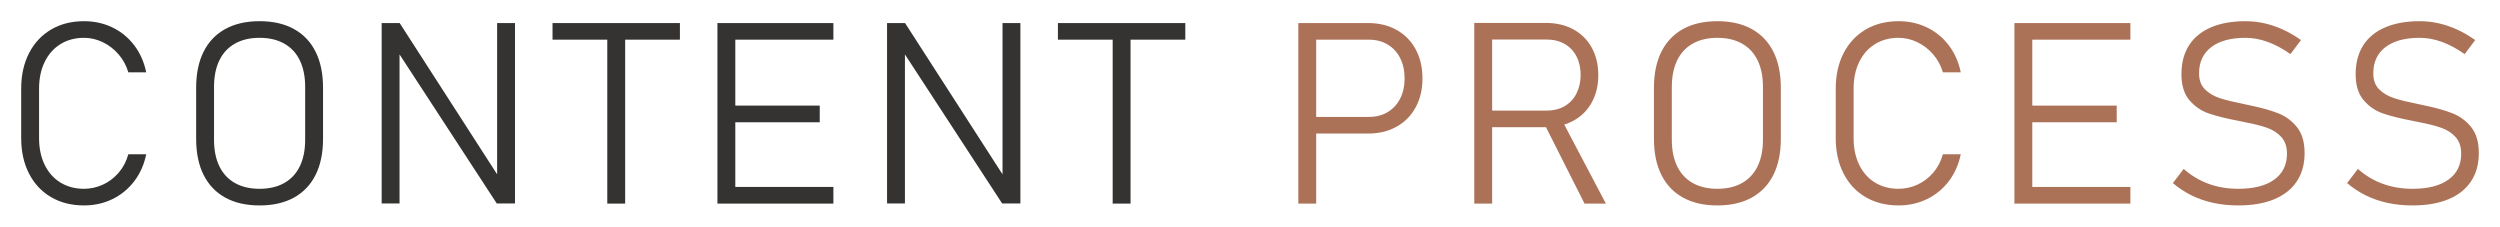
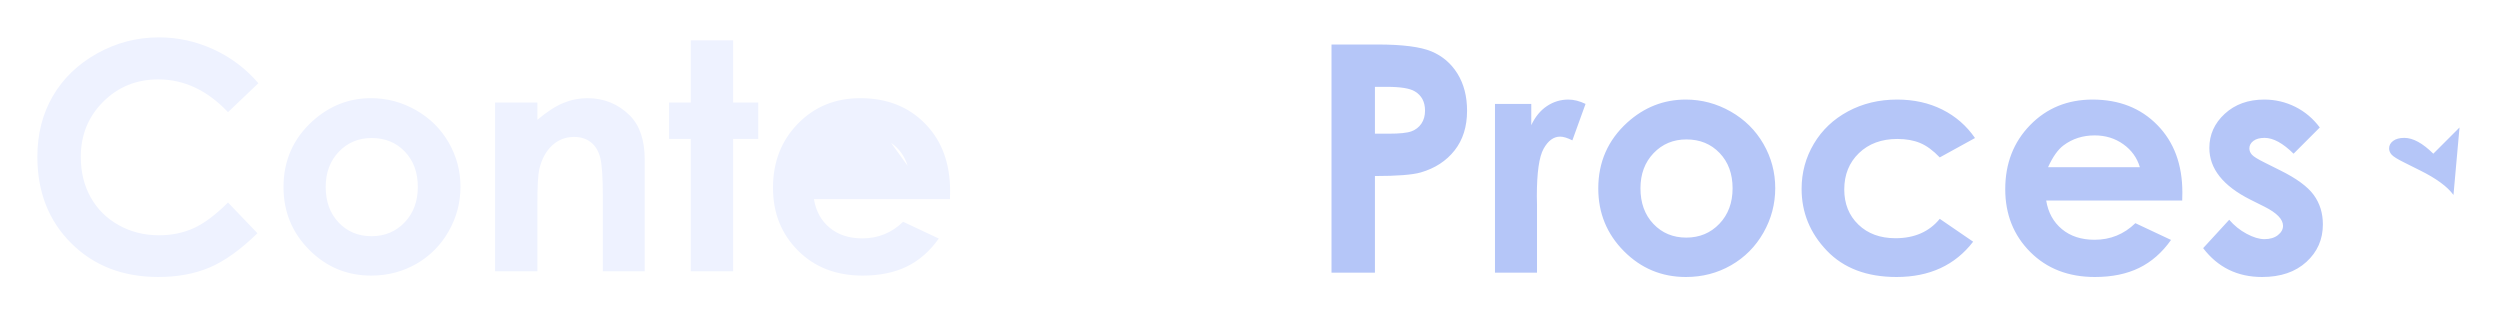
- <svg xmlns="http://www.w3.org/2000/svg" width="707.914" height="64.172" viewBox="0 0 707.914 64.172" role="img" aria-labelledby="title description">
-   <g fill-rule="nonzero">
-     <path fill="#343332" transform="translate(6 6)" d="M17.789 52.172C14.25 52.172 11.139 51.387 8.455 49.816C5.771 48.246 3.691 46.02 2.215 43.137C0.738 40.254 0 36.914 0 33.117L0 19.09C0 15.293 0.738 11.953 2.215 9.07C3.691 6.188 5.771 3.955 8.455 2.373C11.139 0.791 14.25 0 17.789 0C20.719 0 23.414 0.598 25.875 1.793C28.336 2.988 30.393 4.682 32.045 6.873C33.697 9.064 34.816 11.602 35.402 14.484L35.402 14.484L30.34 14.484L30.34 14.484C29.777 12.563 28.857 10.863 27.58 9.387C26.303 7.91 24.809 6.762 23.098 5.941C21.387 5.121 19.617 4.711 17.789 4.711C15.258 4.711 13.031 5.309 11.109 6.504C9.187 7.699 7.699 9.381 6.645 11.549C5.59 13.717 5.063 16.23 5.063 19.09L5.063 33.117C5.063 35.977 5.59 38.49 6.645 40.658C7.699 42.826 9.187 44.502 11.109 45.686C13.031 46.869 15.258 47.461 17.789 47.461C19.617 47.461 21.387 47.074 23.098 46.301C24.809 45.527 26.303 44.402 27.58 42.926C28.857 41.449 29.777 39.703 30.34 37.688L30.34 37.688L35.402 37.688L35.402 37.688C34.816 40.57 33.691 43.107 32.027 45.299C30.363 47.49 28.301 49.184 25.84 50.379C23.379 51.574 20.695 52.172 17.789 52.172ZM67.508 52.172C63.711 52.172 60.471 51.434 57.787 49.957C55.104 48.48 53.059 46.336 51.652 43.523C50.246 40.711 49.543 37.313 49.543 33.328L49.543 18.844C49.543 14.859 50.246 11.461 51.652 8.648C53.059 5.836 55.104 3.691 57.787 2.215C60.471 0.738 63.711 0 67.508 0C71.305 0 74.545 0.738 77.229 2.215C79.912 3.691 81.957 5.836 83.363 8.648C84.77 11.461 85.473 14.859 85.473 18.844L85.473 33.328C85.473 37.313 84.77 40.711 83.363 43.523C81.957 46.336 79.912 48.48 77.229 49.957C74.545 51.434 71.305 52.172 67.508 52.172ZM67.508 47.461C70.227 47.461 72.553 46.916 74.486 45.826C76.42 44.736 77.891 43.154 78.898 41.08C79.906 39.006 80.41 36.504 80.41 33.574L80.41 18.598C80.41 15.668 79.906 13.166 78.898 11.092C77.891 9.018 76.42 7.436 74.486 6.346C72.553 5.256 70.227 4.711 67.508 4.711C64.789 4.711 62.463 5.256 60.529 6.346C58.596 7.436 57.125 9.018 56.117 11.092C55.109 13.166 54.605 15.668 54.605 18.598L54.605 33.574C54.605 36.504 55.109 39.006 56.117 41.08C57.125 43.154 58.596 44.736 60.529 45.826C62.463 46.916 64.789 47.461 67.508 47.461ZM102.074 0.527L107.172 0.527L136.844 46.582L134.77 45.176L134.77 0.527L139.832 0.527L139.832 51.609L134.664 51.609L104.395 5.203L107.137 7.207L107.137 51.609L102.074 51.609ZM165.961 2.602L171.023 2.602L171.023 51.645L165.961 51.645ZM150.457 0.527L186.527 0.527L186.527 5.238L150.457 5.238ZM197.152 0.527L202.215 0.527L202.215 51.645L197.152 51.645ZM200.633 46.934L229.988 46.934L229.988 51.645L200.633 51.645ZM200.633 23.906L226.121 23.906L226.121 28.617L200.633 28.617ZM200.633 0.527L229.988 0.527L229.988 5.238L200.633 5.238ZM245.184 0.527L250.281 0.527L279.953 46.582L277.879 45.176L277.879 0.527L282.941 0.527L282.941 51.609L277.773 51.609L247.504 5.203L250.246 7.207L250.246 51.609L245.184 51.609ZM309.07 2.602L314.133 2.602L314.133 51.645L309.07 51.645ZM293.566 0.527L329.637 0.527L329.637 5.238L293.566 5.238Z" />
-     <path fill="#AC7258" transform="translate(367.637 6)" d="M3.691 27.105L20.039 27.105C22.031 27.105 23.789 26.648 25.313 25.734C26.836 24.82 28.014 23.543 28.846 21.902C29.678 20.262 30.094 18.363 30.094 16.207L30.094 16.207C30.094 14.027 29.678 12.111 28.846 10.459C28.014 8.807 26.836 7.523 25.313 6.609C23.789 5.695 22.031 5.238 20.039 5.238L3.691 5.238L3.691 0.527L19.793 0.527C22.84 0.527 25.523 1.178 27.844 2.479C30.164 3.779 31.963 5.613 33.24 7.98C34.518 10.348 35.156 13.09 35.156 16.207L35.156 16.207C35.156 19.301 34.518 22.025 33.24 24.381C31.963 26.736 30.164 28.564 27.844 29.865C25.523 31.166 22.84 31.816 19.793 31.816L3.691 31.816ZM0 0.527L5.063 0.527L5.063 51.645L0 51.645ZM52.953 25.313L70.391 25.313C72.289 25.313 73.959 24.896 75.4 24.064C76.842 23.232 77.955 22.055 78.74 20.531C79.525 19.008 79.93 17.25 79.953 15.258L79.953 15.258C79.953 13.266 79.561 11.508 78.775 9.984C77.99 8.461 76.877 7.283 75.436 6.451C73.994 5.619 72.312 5.203 70.391 5.203L52.953 5.203L52.953 0.492L70.109 0.492C73.063 0.492 75.658 1.102 77.896 2.32C80.135 3.539 81.869 5.268 83.1 7.506C84.33 9.744 84.945 12.328 84.945 15.258L84.945 15.258C84.945 18.188 84.33 20.771 83.1 23.01C81.869 25.248 80.129 26.977 77.879 28.195C75.629 29.414 73.039 30.023 70.109 30.023L52.953 30.023ZM49.824 0.492L54.887 0.492L54.887 51.645L49.824 51.645ZM69.336 28.441L74.012 26.824L87.09 51.645L81.043 51.645ZM118.668 52.172C114.871 52.172 111.631 51.434 108.947 49.957C106.264 48.48 104.219 46.336 102.813 43.523C101.406 40.711 100.703 37.313 100.703 33.328L100.703 18.844C100.703 14.859 101.406 11.461 102.813 8.648C104.219 5.836 106.264 3.691 108.947 2.215C111.631 0.738 114.871 0 118.668 0C122.465 0 125.705 0.738 128.389 2.215C131.072 3.691 133.117 5.836 134.523 8.648C135.93 11.461 136.633 14.859 136.633 18.844L136.633 33.328C136.633 37.313 135.93 40.711 134.523 43.523C133.117 46.336 131.072 48.48 128.389 49.957C125.705 51.434 122.465 52.172 118.668 52.172ZM118.668 47.461C121.387 47.461 123.713 46.916 125.647 45.826C127.58 44.736 129.051 43.154 130.059 41.08C131.066 39.006 131.57 36.504 131.57 33.574L131.57 18.598C131.57 15.668 131.066 13.166 130.059 11.092C129.051 9.018 127.58 7.436 125.647 6.346C123.713 5.256 121.387 4.711 118.668 4.711C115.949 4.711 113.623 5.256 111.69 6.346C109.756 7.436 108.285 9.018 107.277 11.092C106.27 13.166 105.766 15.668 105.766 18.598L105.766 33.574C105.766 36.504 106.27 39.006 107.277 41.08C108.285 43.154 109.756 44.736 111.69 45.826C113.623 46.916 115.949 47.461 118.668 47.461ZM169.969 52.172C166.43 52.172 163.318 51.387 160.635 49.816C157.951 48.246 155.871 46.02 154.395 43.137C152.918 40.254 152.18 36.914 152.18 33.117L152.18 19.09C152.18 15.293 152.918 11.953 154.395 9.07C155.871 6.188 157.951 3.955 160.635 2.373C163.318 0.791 166.43 0 169.969 0C172.898 0 175.594 0.598 178.055 1.793C180.516 2.988 182.572 4.682 184.225 6.873C185.877 9.064 186.996 11.602 187.582 14.484L187.582 14.484L182.52 14.484L182.52 14.484C181.957 12.563 181.037 10.863 179.76 9.387C178.482 7.91 176.988 6.762 175.277 5.941C173.566 5.121 171.797 4.711 169.969 4.711C167.438 4.711 165.211 5.309 163.289 6.504C161.367 7.699 159.879 9.381 158.824 11.549C157.77 13.717 157.242 16.23 157.242 19.09L157.242 33.117C157.242 35.977 157.77 38.49 158.824 40.658C159.879 42.826 161.367 44.502 163.289 45.686C165.211 46.869 167.438 47.461 169.969 47.461C171.797 47.461 173.566 47.074 175.277 46.301C176.988 45.527 178.482 44.402 179.76 42.926C181.037 41.449 181.957 39.703 182.52 37.688L182.52 37.688L187.582 37.688L187.582 37.688C186.996 40.57 185.871 43.107 184.207 45.299C182.543 47.49 180.481 49.184 178.02 50.379C175.559 51.574 172.875 52.172 169.969 52.172ZM202.777 0.527L207.84 0.527L207.84 51.645L202.777 51.645ZM206.258 46.934L235.613 46.934L235.613 51.645L206.258 51.645ZM206.258 23.906L231.746 23.906L231.746 28.617L206.258 28.617ZM206.258 0.527L235.613 0.527L235.613 5.238L206.258 5.238ZM266.172 52.172C263.711 52.172 261.379 51.938 259.176 51.469C256.973 51 254.916 50.297 253.006 49.359C251.096 48.422 249.309 47.25 247.645 45.844L247.645 45.844L250.703 41.836L250.703 41.836C252.836 43.711 255.191 45.117 257.77 46.055C260.348 46.992 263.148 47.461 266.172 47.461C270.555 47.461 273.947 46.594 276.35 44.859C278.752 43.125 279.953 40.688 279.953 37.547L279.953 37.512C279.953 35.566 279.432 34.008 278.389 32.836C277.346 31.664 275.998 30.785 274.346 30.199C272.693 29.613 270.566 29.074 267.965 28.582C267.895 28.559 267.818 28.541 267.736 28.529C267.654 28.518 267.566 28.5 267.473 28.477L266.453 28.266C262.867 27.586 259.996 26.877 257.84 26.139C255.684 25.4 253.85 24.146 252.338 22.377C250.826 20.607 250.07 18.152 250.07 15.012L250.07 14.977C250.07 11.813 250.779 9.111 252.197 6.873C253.615 4.635 255.684 2.93 258.402 1.758C261.121 0.586 264.391 0 268.211 0C270.016 0 271.803 0.199 273.572 0.598C275.342 0.996 277.088 1.588 278.811 2.373C280.533 3.158 282.238 4.148 283.926 5.344L283.926 5.344L280.938 9.316L280.938 9.316C278.734 7.77 276.578 6.615 274.469 5.854C272.359 5.092 270.273 4.711 268.211 4.711C264.039 4.711 260.805 5.59 258.508 7.348C256.211 9.105 255.063 11.578 255.063 14.766L255.063 14.801C255.063 16.723 255.637 18.24 256.785 19.354C257.934 20.467 259.357 21.293 261.057 21.832C262.756 22.371 265.082 22.934 268.035 23.52C268.129 23.543 268.229 23.566 268.334 23.59C268.44 23.613 268.551 23.637 268.668 23.66C268.809 23.684 268.943 23.713 269.072 23.748C269.201 23.783 269.336 23.813 269.477 23.836C272.688 24.492 275.359 25.242 277.492 26.086C279.625 26.93 281.4 28.248 282.818 30.041C284.236 31.834 284.945 34.254 284.945 37.301L284.945 37.371C284.945 40.488 284.207 43.154 282.731 45.369C281.254 47.584 279.115 49.271 276.315 50.432C273.514 51.592 270.133 52.172 266.172 52.172ZM315.504 52.172C313.043 52.172 310.711 51.938 308.508 51.469C306.305 51 304.248 50.297 302.338 49.359C300.428 48.422 298.641 47.25 296.977 45.844L296.977 45.844L300.035 41.836L300.035 41.836C302.168 43.711 304.523 45.117 307.102 46.055C309.68 46.992 312.481 47.461 315.504 47.461C319.887 47.461 323.279 46.594 325.682 44.859C328.084 43.125 329.285 40.688 329.285 37.547L329.285 37.512C329.285 35.566 328.764 34.008 327.721 32.836C326.678 31.664 325.33 30.785 323.678 30.199C322.025 29.613 319.898 29.074 317.297 28.582C317.227 28.559 317.15 28.541 317.068 28.529C316.986 28.518 316.898 28.5 316.805 28.477L315.785 28.266C312.199 27.586 309.328 26.877 307.172 26.139C305.016 25.4 303.182 24.146 301.67 22.377C300.158 20.607 299.402 18.152 299.402 15.012L299.402 14.977C299.402 11.813 300.111 9.111 301.529 6.873C302.947 4.635 305.016 2.93 307.734 1.758C310.453 0.586 313.723 0 317.543 0C319.348 0 321.135 0.199 322.904 0.598C324.674 0.996 326.42 1.588 328.143 2.373C329.865 3.158 331.57 4.148 333.258 5.344L333.258 5.344L330.27 9.316L330.27 9.316C328.066 7.77 325.91 6.615 323.801 5.854C321.691 5.092 319.605 4.711 317.543 4.711C313.371 4.711 310.137 5.59 307.84 7.348C305.543 9.105 304.395 11.578 304.395 14.766L304.395 14.801C304.395 16.723 304.969 18.24 306.117 19.354C307.266 20.467 308.689 21.293 310.389 21.832C312.088 22.371 314.414 22.934 317.367 23.52C317.461 23.543 317.561 23.566 317.666 23.59C317.772 23.613 317.883 23.637 318 23.66C318.141 23.684 318.275 23.713 318.404 23.748C318.533 23.783 318.668 23.813 318.809 23.836C322.02 24.492 324.691 25.242 326.824 26.086C328.957 26.93 330.732 28.248 332.15 30.041C333.568 31.834 334.277 34.254 334.277 37.301L334.277 37.371C334.277 40.488 333.539 43.154 332.063 45.369C330.586 47.584 328.447 49.271 325.647 50.432C322.846 51.592 319.465 52.172 315.504 52.172Z" />
+ <svg xmlns="http://www.w3.org/2000/svg" width="267.601" height="33.649" viewBox="0 0 267.601 33.649" role="img" aria-labelledby="cp-title cp-description">
+   <g transform="translate(4 4)">
+     <g fill-rule="nonzero">
+       <path fill="#EEF2FF" d="M23.657 4.906L20.406 8.005C18.195 5.668 15.706 4.499 12.942 4.499C10.609 4.499 8.643 5.297 7.045 6.892C5.447 8.487 4.648 10.454 4.648 12.792C4.648 14.42 5.002 15.866 5.71 17.129C6.418 18.392 7.419 19.383 8.712 20.103C10.006 20.824 11.444 21.184 13.025 21.184C14.374 21.184 15.607 20.932 16.724 20.427C17.841 19.923 19.068 19.007 20.406 17.677L23.558 20.966C21.754 22.726 20.049 23.947 18.444 24.628C16.84 25.309 15.008 25.649 12.949 25.649C9.153 25.649 6.046 24.446 3.627 22.039C1.209 19.631 0 16.546 0 12.783C0 10.348 0.551 8.185 1.652 6.292C2.753 4.399 4.33 2.878 6.383 1.727C8.436 0.576 10.647 0 13.016 0C15.03 0 16.97 0.425 18.834 1.276C20.699 2.127 22.307 3.337 23.657 4.906ZM35.71 6.508C37.414 6.508 39.016 6.934 40.516 7.786C42.016 8.638 43.186 9.795 44.027 11.256C44.868 12.717 45.289 14.294 45.289 15.987C45.289 17.692 44.866 19.285 44.019 20.769C43.172 22.252 42.019 23.411 40.558 24.247C39.097 25.082 37.486 25.5 35.727 25.5C33.137 25.5 30.926 24.579 29.094 22.736C27.263 20.893 26.347 18.655 26.347 16.021C26.347 13.198 27.382 10.846 29.451 8.965C31.266 7.327 33.353 6.508 35.71 6.508ZM35.785 10.774C34.377 10.774 33.204 11.264 32.267 12.244C31.331 13.223 30.862 14.477 30.862 16.004C30.862 17.576 31.325 18.848 32.251 19.822C33.177 20.796 34.349 21.283 35.768 21.283C37.187 21.283 38.368 20.791 39.31 19.806C40.252 18.821 40.724 17.553 40.724 16.004C40.724 14.454 40.261 13.195 39.335 12.227C38.409 11.259 37.226 10.774 35.785 10.774ZM48.991 6.973L53.523 6.973L53.523 8.824C54.551 7.957 55.482 7.355 56.317 7.016C57.151 6.677 58.005 6.508 58.878 6.508C60.668 6.508 62.188 7.133 63.437 8.384C64.487 9.446 65.012 11.018 65.012 13.099L65.012 25.035L60.529 25.035L60.529 17.125C60.529 14.97 60.433 13.538 60.239 12.831C60.046 12.123 59.709 11.584 59.229 11.214C58.749 10.843 58.155 10.658 57.449 10.658C56.532 10.658 55.746 10.965 55.089 11.579C54.432 12.192 53.976 13.041 53.722 14.124C53.59 14.688 53.523 15.909 53.523 17.789L53.523 25.035L48.991 25.035ZM69.942 0.315L74.475 0.315L74.475 6.973L77.164 6.973L77.164 10.874L74.475 10.874L74.475 25.035L69.942 25.035L69.942 10.874L67.618 10.874L67.618 6.973L69.942 6.973ZM97.684 17.315L83.124 17.315C83.334 18.599 83.896 19.62 84.809 20.378C85.722 21.137 86.887 21.516 88.304 21.516C89.997 21.516 91.452 20.924 92.67 19.739L96.488 21.532C95.536 22.882 94.396 23.881 93.068 24.529C91.74 25.176 90.163 25.5 88.337 25.5C85.504 25.5 83.196 24.606 81.414 22.819C79.632 21.031 78.741 18.793 78.741 16.104C78.741 13.348 79.629 11.059 81.406 9.239C83.182 7.418 85.41 6.508 88.088 6.508C90.932 6.508 93.245 7.418 95.027 9.239C96.809 11.059 97.7 13.464 97.7 16.452ZM93.151 13.746C92.852 12.739 92.262 11.92 91.38 11.289C90.499 10.658 89.476 10.343C87.048 10.343 85.94 10.697 84.986 11.405C84.388 11.848 83.833 12.628 83.323 13.746ZM101.353 6.973L105.885 6.973L105.885 8.824C106.913 7.957 107.844 7.355 108.678 7.016C109.512 6.677 110.366 6.508 111.239 6.508C113.03 6.508 114.549 7.133 115.798 8.384C116.848 9.446 117.373 11.018 117.373 13.099L117.373 25.035L112.891 25.035L112.891 17.125C112.891 14.97 112.794 13.538 112.601 12.831C112.408 12.123 112.071 11.584 111.59 11.214C111.11 10.843 110.517 10.658 109.81 10.658C108.894 10.658 108.107 10.965 107.45 11.579C106.793 12.192 106.338 13.041 106.084 14.124C105.951 14.688 105.885 15.909 105.885 17.789L105.885 25.035L101.353 25.035ZM122.304 0.315L126.836 0.315L126.836 6.973L129.525 6.973L129.525 10.874L126.836 10.874L126.836 25.035L122.304 25.035L122.304 10.874L119.98 10.874L119.98 6.973L122.304 6.973Z" />
+       <path fill="#B5C6F8" transform="translate(138.525 0.764)" d="M0 0L4.931 0C7.598 0 9.521 0.246 10.7 0.739C11.878 1.231 12.808 2.028 13.489 3.129C14.169 4.231 14.51 5.55 14.51 7.089C14.51 8.793 14.064 10.21 13.173 11.339C12.282 12.468 11.073 13.254 9.546 13.696C8.649 13.951 7.017 14.078 4.648 14.078L4.648 24.421L0 24.421ZM4.648 9.546L6.126 9.546C7.288 9.546 8.096 9.463 8.55 9.296C9.004 9.13 9.361 8.855 9.621 8.472C9.881 8.088 10.011 7.625 10.011 7.081C10.011 6.137 9.646 5.448 8.915 5.015C8.384 4.693 7.399 4.532 5.96 4.532L4.648 4.532ZM17.498 6.358L21.383 6.358L21.383 8.633C21.803 7.736 22.362 7.056 23.06 6.591C23.757 6.126 24.521 5.894 25.351 5.894C25.937 5.894 26.551 6.049 27.193 6.358L25.782 10.26C25.251 9.994 24.814 9.861 24.471 9.861C23.773 9.861 23.184 10.293 22.703 11.156C22.221 12.02 21.98 13.713 21.98 16.236L21.997 17.116L21.997 24.421L17.498 24.421ZM37.918 5.894C39.622 5.894 41.224 6.32 42.724 7.172C44.224 8.024 45.394 9.181 46.235 10.642C47.077 12.103 47.497 13.68 47.497 15.373C47.497 17.077 47.074 18.671 46.227 20.154C45.38 21.637 44.227 22.797 42.766 23.632C41.305 24.468 39.694 24.886 37.935 24.886C35.345 24.886 33.134 23.964 31.302 22.122C29.471 20.279 28.555 18.04 28.555 15.406C28.555 12.584 29.59 10.232 31.659 8.351C33.474 6.713 35.561 5.894 37.918 5.894ZM37.993 10.16C36.585 10.16 35.412 10.65 34.475 11.629C33.539 12.609 33.07 13.862 33.07 15.39C33.07 16.961 33.533 18.234 34.459 19.208C35.385 20.182 36.557 20.669 37.976 20.669C39.395 20.669 40.576 20.176 41.518 19.191C42.46 18.206 42.932 16.939 42.932 15.39C42.932 13.84 42.469 12.581 41.543 11.613C40.617 10.644 39.434 10.16 37.993 10.16ZM68.88 10.011L65.107 12.086C64.398 11.344 63.697 10.83 63.004 10.542C62.312 10.254 61.5 10.11 60.569 10.11C58.874 10.11 57.503 10.616 56.455 11.627C55.408 12.638 54.885 13.934 54.885 15.514C54.885 17.05 55.389 18.304 56.397 19.277C57.406 20.249 58.73 20.735 60.37 20.735C62.398 20.735 63.977 20.044 65.107 18.66L68.681 21.107C66.744 23.626 64.01 24.886 60.479 24.886C57.303 24.886 54.816 23.945 53.017 22.063C51.219 20.182 50.319 17.979 50.319 15.456C50.319 13.707 50.757 12.097 51.631 10.625C52.505 9.153 53.725 7.996 55.292 7.155C56.858 6.314 58.609 5.894 60.546 5.894C62.339 5.894 63.949 6.25 65.377 6.964C66.805 7.678 67.972 8.694 68.88 10.011ZM91.06 16.701L76.5 16.701C76.71 17.985 77.272 19.006 78.185 19.764C79.098 20.522 80.263 20.901 81.68 20.901C83.373 20.901 84.828 20.309 86.046 19.125L89.864 20.918C88.912 22.268 87.772 23.267 86.444 23.915C85.116 24.562 83.539 24.886 81.713 24.886C78.88 24.886 76.572 23.992 74.79 22.205C73.008 20.417 72.117 18.179 72.117 15.489C72.117 12.733 73.005 10.445 74.782 8.625C76.558 6.804 78.785 5.894 81.464 5.894C84.308 5.894 86.621 6.804 88.403 8.625C90.185 10.445 91.076 12.85 91.076 15.838ZM86.527 13.132C86.228 12.125 85.638 11.306 84.756 10.675C83.875 10.044 82.852 9.729 81.688 9.729C80.424 9.729 79.316 10.083 78.362 10.791C77.764 11.234 77.209 12.014 76.699 13.132ZM105.785 8.882L102.98 11.688C101.84 10.559 100.805 9.994 99.875 9.994C99.366 9.994 98.967 10.102 98.68 10.318C98.392 10.534 98.248 10.802 98.248 11.123C98.248 11.367 98.339 11.591 98.522 11.795C98.705 12 99.156 12.28 99.875 12.634L101.535 13.464C103.284 14.327 104.485 15.207 105.138 16.104C105.791 17 106.117 18.051 106.117 19.258C106.117 20.863 105.528 22.202 104.349 23.275C103.17 24.349 101.591 24.886 99.609 24.886C96.975 24.886 94.872 23.856 93.301 21.798L96.09 18.76C96.621 19.38 97.244 19.88 97.958 20.262C98.671 20.644 99.305 20.835 99.858 20.835C100.456 20.835 100.938 20.691 101.303 20.403C101.668 20.116 101.851 19.784 101.851 19.407C101.851 18.71 101.192 18.029 99.875 17.365L98.348 16.602C95.426 15.13 93.965 13.287 93.965 11.073C93.965 9.646 94.515 8.425 95.617 7.413C96.718 6.4 98.126 5.894 99.842 5.894C101.015 5.894 102.119 6.151 103.154 6.666C104.189 7.18 105.066 7.919 105.785 8.882ZM120.743 8.882L117.938 11.688C116.798 10.559 115.763 9.994 114.833 9.994C114.324 9.994 113.926 10.102 113.638 10.318C113.35 10.534 113.206 10.802 113.206 11.123C113.206 11.367 113.297 11.591 113.48 11.795C113.663 12 114.114 12.28 114.833 12.634L116.493 13.464C118.242 14.327 119.443 15.207 120.096 16.104C120.749 17 121.075 18.051C121.075 20.863 120.486 22.202 119.307 23.275C118.128 24.349 116.549 24.886 114.567 24.886C111.933 24.886 109.83 23.856 108.259 21.798L111.048 18.76C111.579 19.38 112.202 19.88 112.916 20.262C113.629 20.644 114.263 20.835 114.816 20.835C115.414 20.835 115.896 20.691 116.261 20.403C116.626 20.116 116.809 19.784 116.809 19.407C116.809 18.71 116.15 18.029 114.833 17.365L113.306 16.602C110.384 15.13 108.923 13.287 108.923 11.073C108.923 9.646 109.474 8.425 110.575 7.413C111.676 6.4 113.084 5.894 114.8 5.894C115.973 5.894 117.077 6.151 118.112 6.666C119.147 7.18 120.024 7.919 120.743 8.882Z" />
+     </g>
  </g>
</svg>
